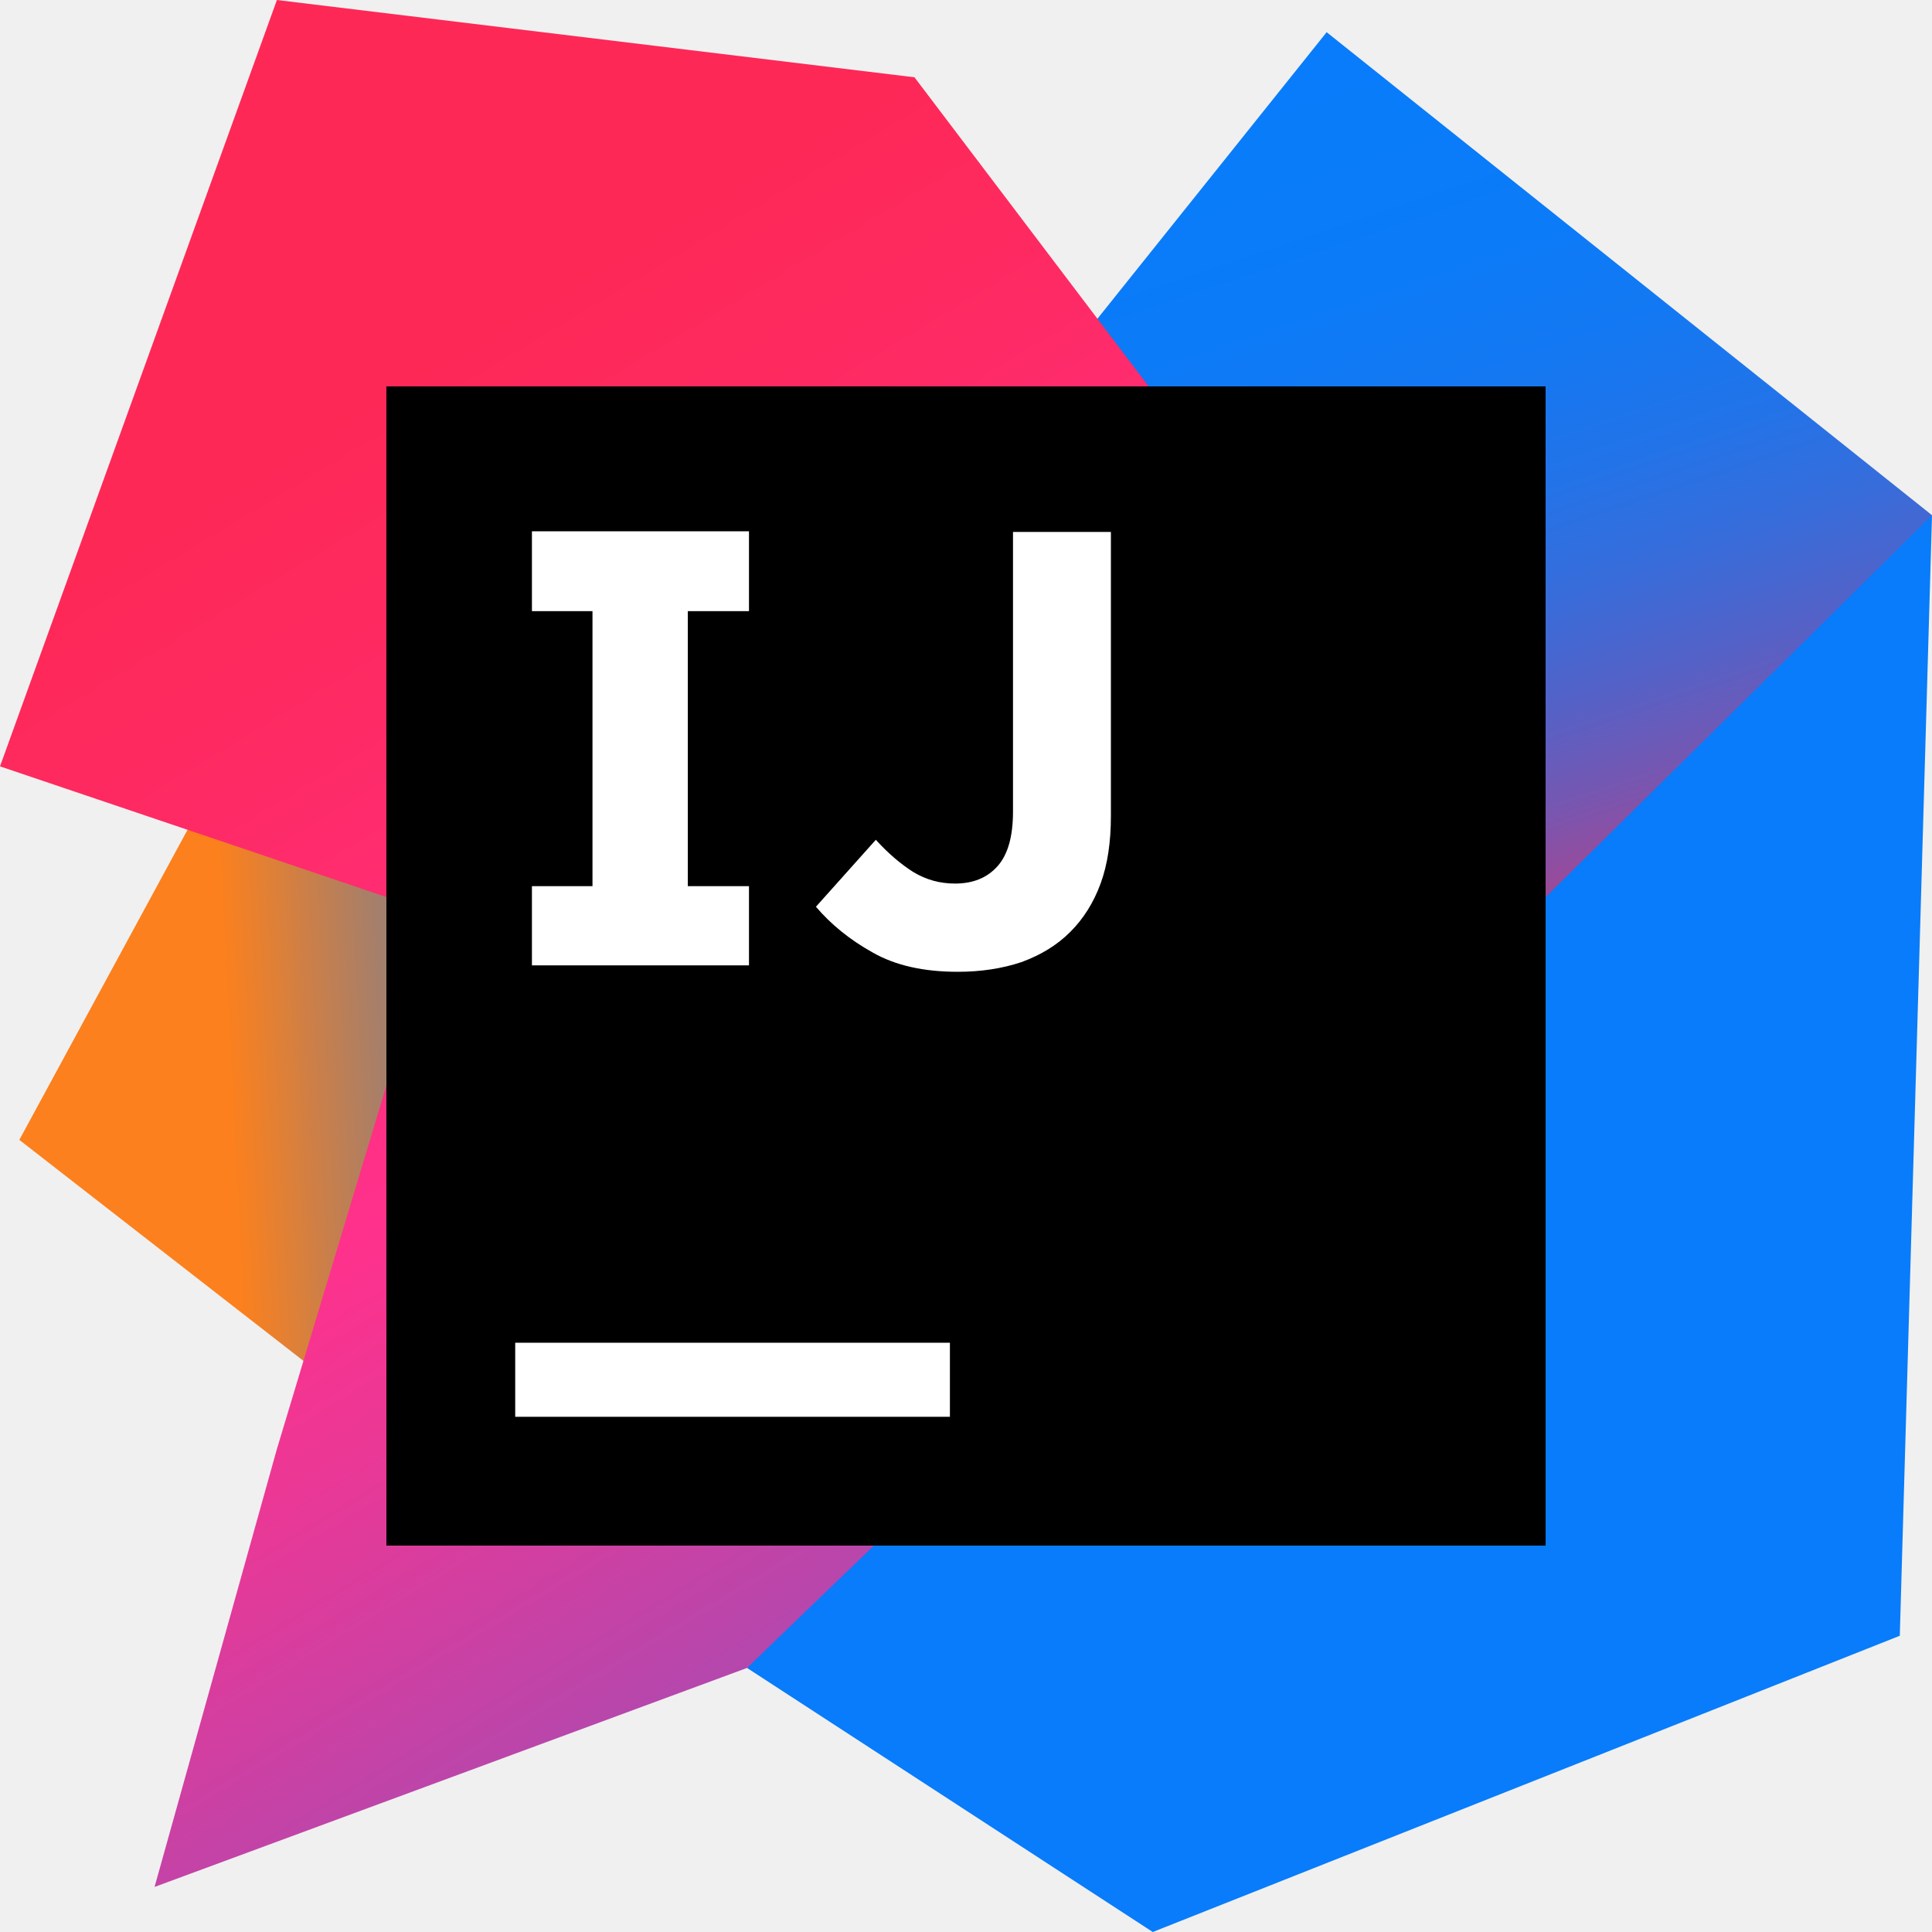
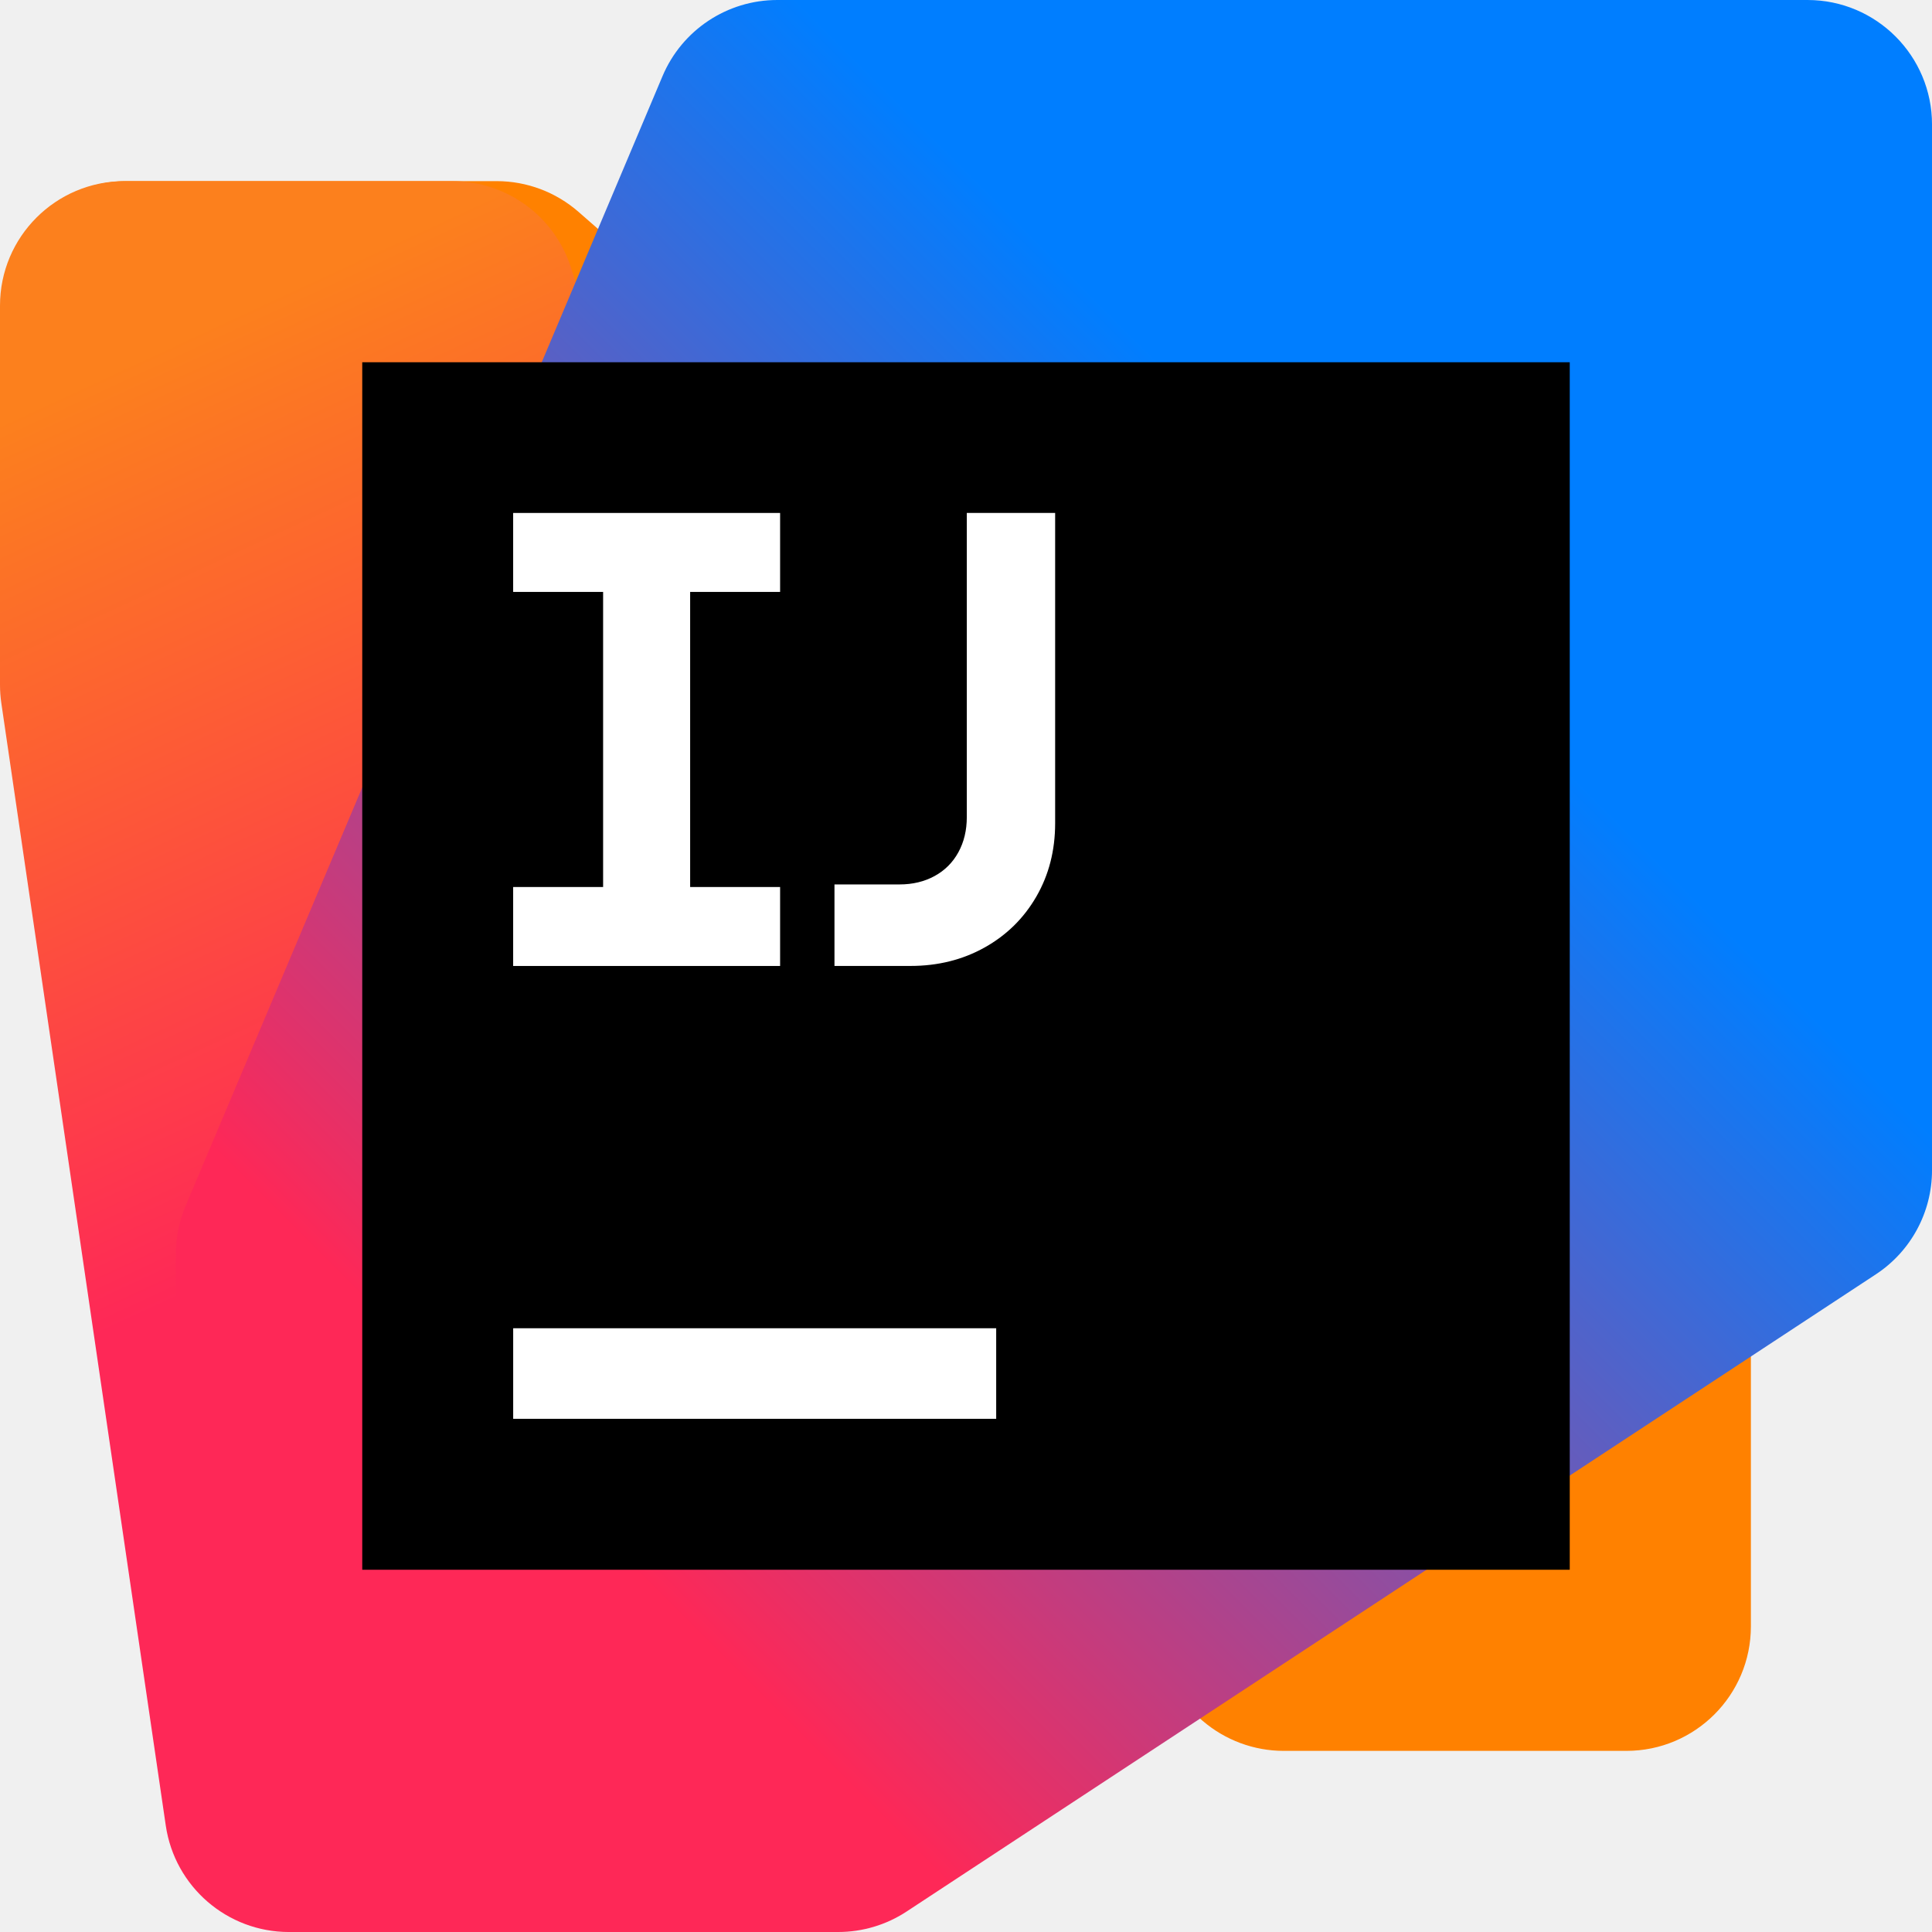
- <svg xmlns="http://www.w3.org/2000/svg" width="70" height="70" fill="none" viewBox="0 0 70 70">
+ <svg xmlns="http://www.w3.org/2000/svg" width="128" height="128" fill="none" viewBox="0 0 128 128">
  <defs>
-     <linearGradient id="a" x1="5.174" x2="40.014" y1="39.889" y2="38.123" gradientUnits="userSpaceOnUse">
-       <stop offset="0.091" stop-color="#FC801D" />
-       <stop offset="0.231" stop-color="#B07F61" />
-       <stop offset="0.409" stop-color="#577DB3" />
-       <stop offset="0.533" stop-color="#1E7CE6" />
-       <stop offset="0.593" stop-color="#087CFA" />
+     <linearGradient id="a" x1="-.781" x2="48.785" y1="15.341" y2="122.251" gradientUnits="userSpaceOnUse">
+       <stop offset=".1" stop-color="#FC801D" />
+       <stop offset=".59" stop-color="#FE2857" />
    </linearGradient>
-     <linearGradient id="b" x1="61.991" x2="50.158" y1="36.915" y2="1.557" gradientUnits="userSpaceOnUse">
-       <stop offset="0" stop-color="#FE2857" />
-       <stop offset="0.078" stop-color="#CB3979" />
-       <stop offset="0.16" stop-color="#9E4997" />
-       <stop offset="0.247" stop-color="#7557B2" />
-       <stop offset="0.339" stop-color="#5362C8" />
-       <stop offset="0.436" stop-color="#386CDA" />
-       <stop offset="0.541" stop-color="#2373E8" />
-       <stop offset="0.658" stop-color="#1478F2" />
-       <stop offset="0.794" stop-color="#0B7BF8" />
-       <stop offset="1" stop-color="#087CFA" />
-     </linearGradient>
-     <linearGradient id="c" x1="10.066" x2="53.876" y1="16.495" y2="88.96" gradientUnits="userSpaceOnUse">
-       <stop offset="0" stop-color="#FE2857" />
-       <stop offset="0.08" stop-color="#FE295F" />
-       <stop offset="0.206" stop-color="#FF2D76" />
-       <stop offset="0.303" stop-color="#FF318C" />
-       <stop offset="0.385" stop-color="#EA3896" />
-       <stop offset="0.553" stop-color="#B248AE" />
-       <stop offset="0.792" stop-color="#5A63D6" />
-       <stop offset="1" stop-color="#087CFA" />
+     <linearGradient id="b" x1="8.648" x2="125.839" y1="119.865" y2="2.672" gradientUnits="userSpaceOnUse">
+       <stop offset=".21" stop-color="#FE2857" />
+       <stop offset=".7" stop-color="#007EFF" />
    </linearGradient>
  </defs>
-   <path fill="url(#a)" d="M11.2 49.467L0.7 41.3L9 26L18.5 33.5L11.2 49.467Z" />
-   <path fill="#087CFA" d="M70 18.667L68.833 59.267L41.767 70L27.067 60.433L41.767 37.5L70 18.667Z" />
-   <path fill="url(#b)" d="M70 18.667L55.5 33L37 15L48.067 1.167L70 18.667Z" />
-   <path fill="url(#c)" d="M27.067 60.433L5.6 68.367L10.033 52.5L15.867 33.133L0 27.767L10.033 0L33.133 2.8L54.5 31L55.5 33L27.067 60.433Z" />
-   <g>
-     <path fill="#000000" d="M56 14H14V56H56V14Z" />
-   </g>
-   <g>
-     <path fill="#FFFFFF" d="M27.137 22.143V19.25H19.273V22.143H21.467V32.107H19.273V34.977H27.137V32.107H24.92V22.143H27.137Z" />
-     <path fill="#FFFFFF" d="M34.697 35.21C33.46 35.21 32.433 34.977 31.617 34.51C30.777 34.043 30.1 33.483 29.563 32.853L31.733 30.427C32.177 30.917 32.643 31.313 33.087 31.593C33.553 31.873 34.043 32.013 34.603 32.013C35.257 32.013 35.77 31.803 36.143 31.383C36.517 30.963 36.703 30.31 36.703 29.4V19.273H40.25V29.563C40.25 30.497 40.133 31.313 39.877 32.013C39.62 32.713 39.247 33.297 38.78 33.763C38.29 34.253 37.707 34.603 37.007 34.86C36.307 35.093 35.537 35.21 34.697 35.21Z" />
-     <path fill="#FFFFFF" d="M34.417 48.65H18.667V51.333H34.417V48.65Z" />
-   </g>
+   <path fill="#FF8100" d="M32.9 12H8.383c-4.607 0-8.322 3.774-8.249 8.381l.352 22.086C.524 44.83 1.573 47.062 3.366 48.6l76.318 65.414c1.495 1.281 3.4 1.986 5.369 1.986h22.698c4.557 0 8.25-3.694 8.25-8.25V85.744c0-2.379-1.027-4.643-2.817-6.209L38.333 14.041C36.829 12.725 34.899 12 32.9 12Z" />
+   <path fill="url(#a)" d="M29.975 12H8.25C3.694 12 0 15.694 0 20.25v25.131c0 .4.029.8.087 1.196l10.896 74.371c.594 4.051 4.069 7.053 8.162 7.053h30.795c4.558 0 8.251-3.695 8.25-8.252l-.009-37.009c0-.851-.133-1.698-.391-2.507L37.834 17.741c-1.093-3.419-4.27-5.74-7.859-5.74V12Z" />
+   <path fill="url(#b)" d="M119.749 0H51.495c-3.316 0-6.31 1.986-7.6 5.041L12.3 79.884c-.438 1.036-.659 2.151-.649 3.276l.3 36.657c.037 4.53 3.72 8.183 8.25 8.183H55.532c1.611 0 3.186-.471 4.532-1.356l64.219-42.218c2.321-1.525 3.718-4.116 3.718-6.894V8.25c0-4.556-3.694-8.25-8.25-8.25h-.002Z" />
+   <path fill="#000" d="M104 24H24v80h80V24Z" />
+   <path fill="#fff" d="M66 88H34v6h32v-6Z" />
+   <path fill="#fff" d="M33.998 58.767h5.96V39.216h-5.96v-5.231h17.686v5.231h-5.96v19.551h5.96v5.231H33.998v-5.231Z" />
+   <path fill="#fff" d="M55.285 58.596h4.309c.871 0 1.647-.185 2.326-.557.679-.371 1.204-.896 1.576-1.576.371-.679.557-1.454.557-2.326V33.984h5.853v20.559c0 1.801-.415 3.419-1.244 4.855-.829 1.436-1.972 2.561-3.43 3.376-1.458.815-3.094 1.222-4.909 1.222h-5.037v-5.402l-.001.001Z" />
</svg>
